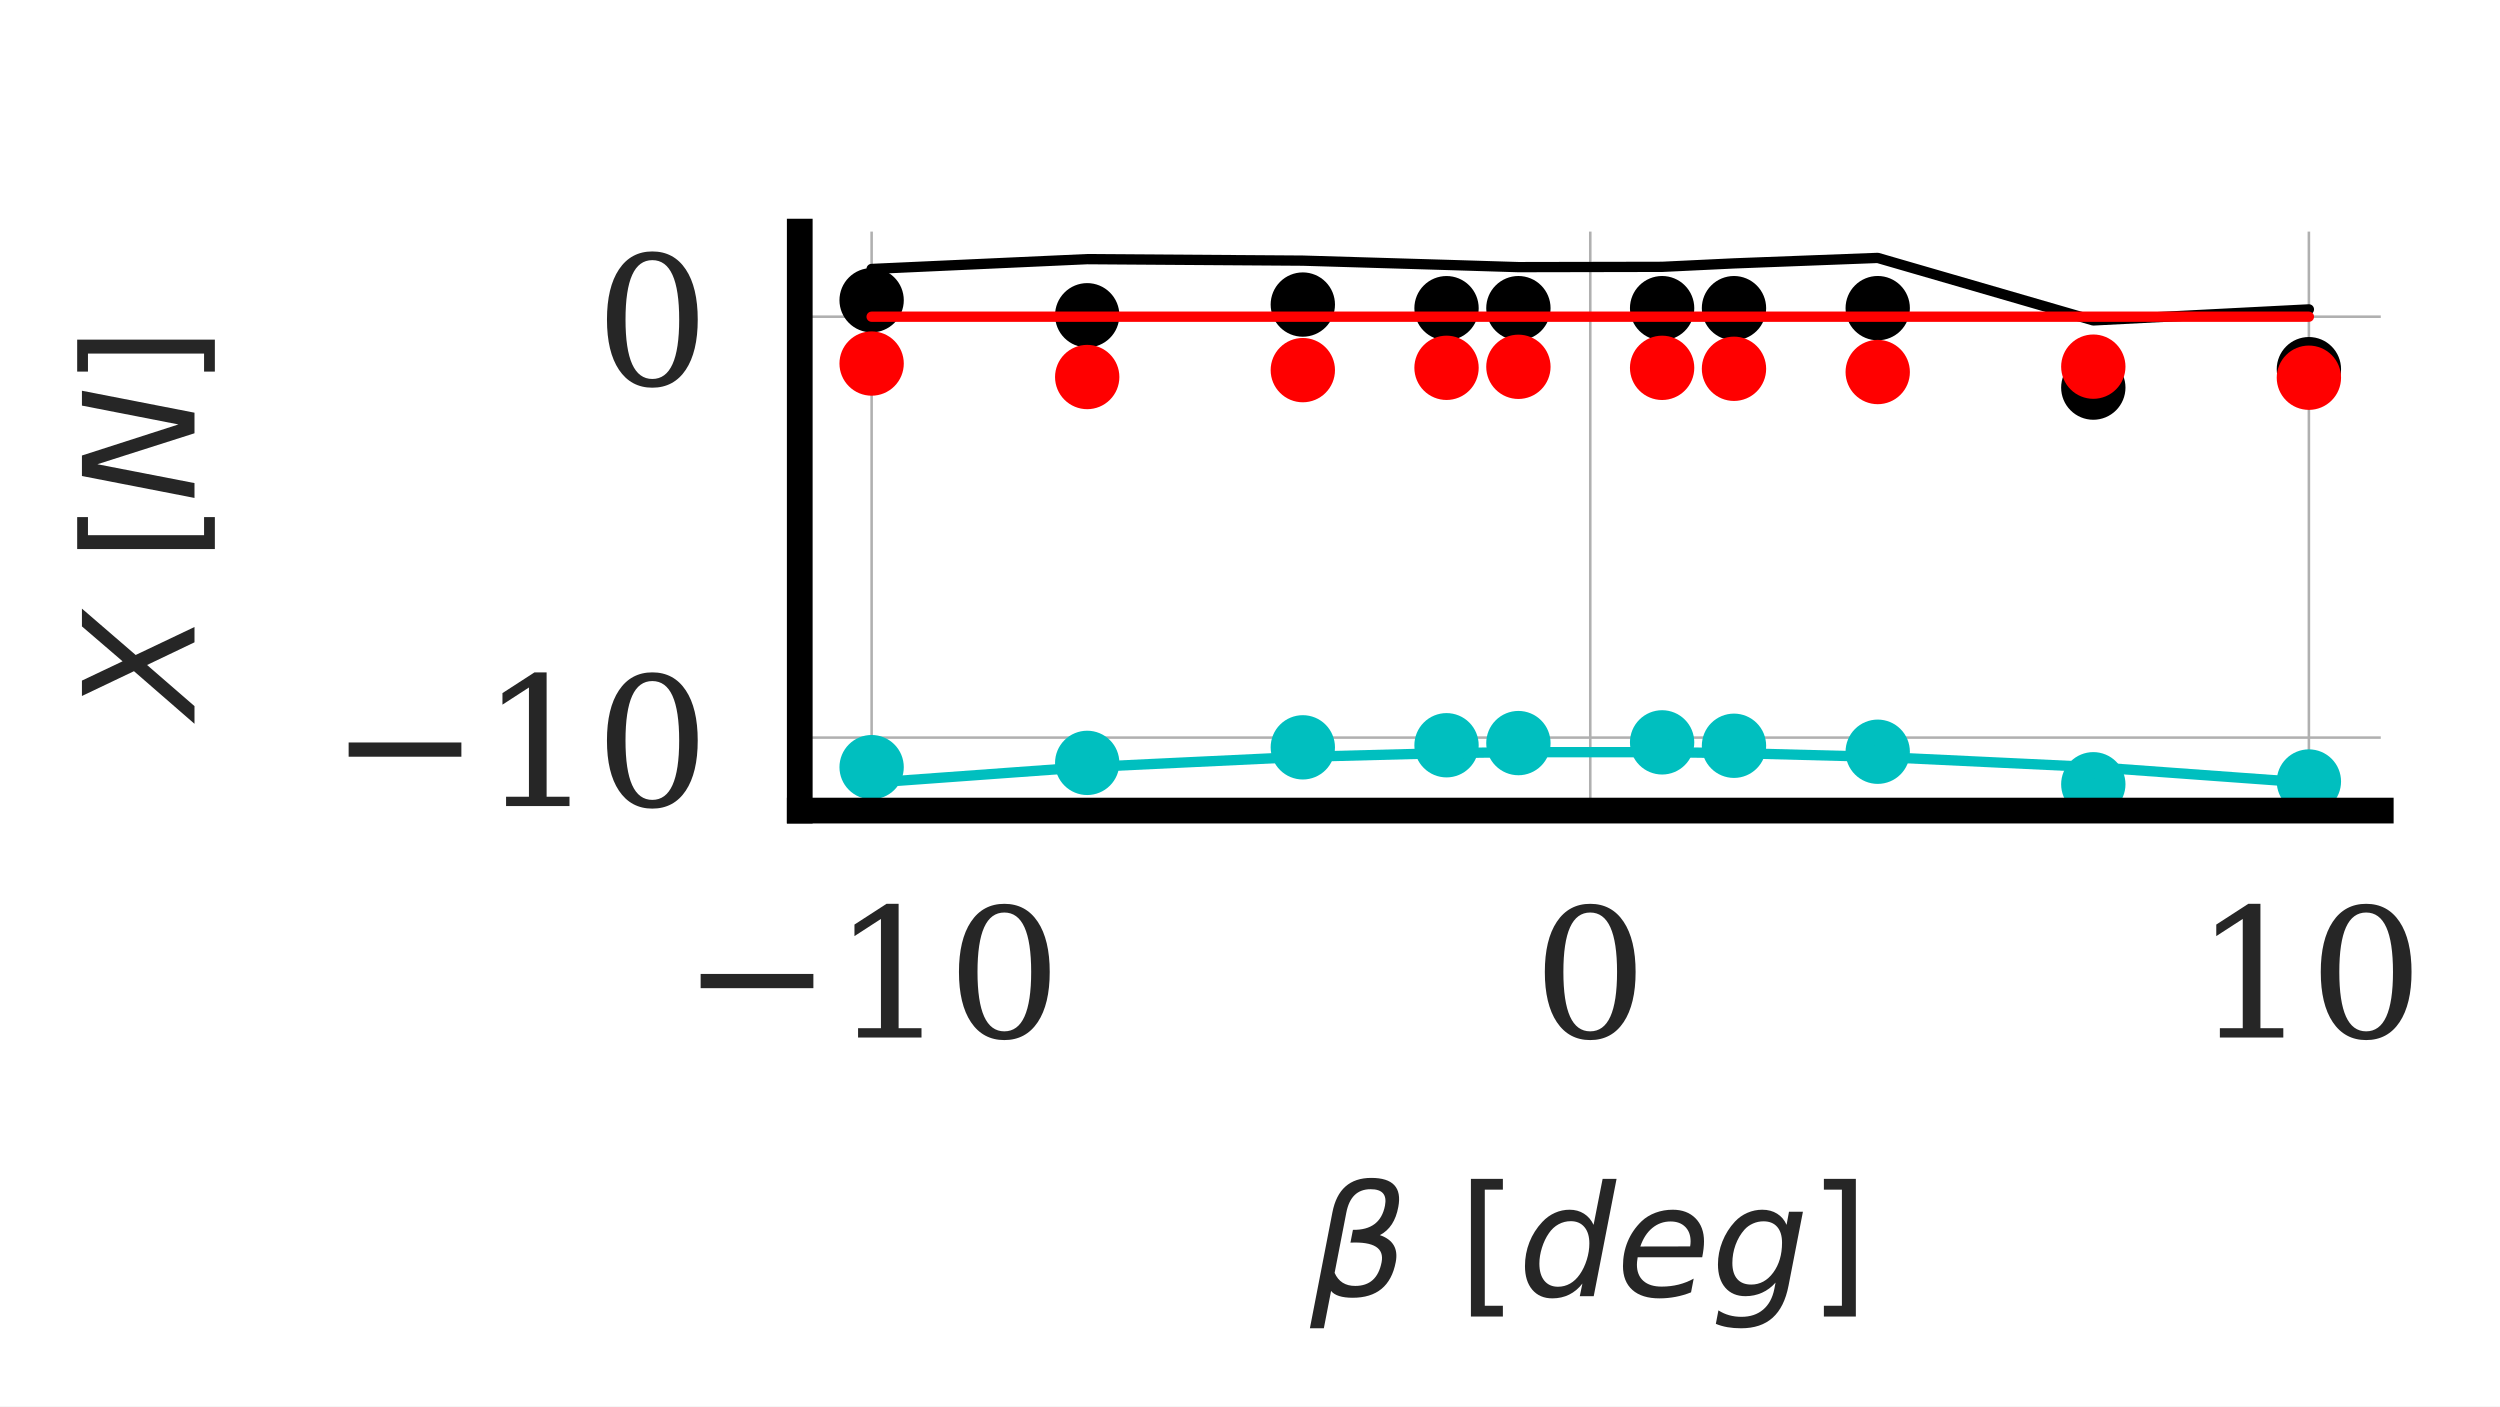
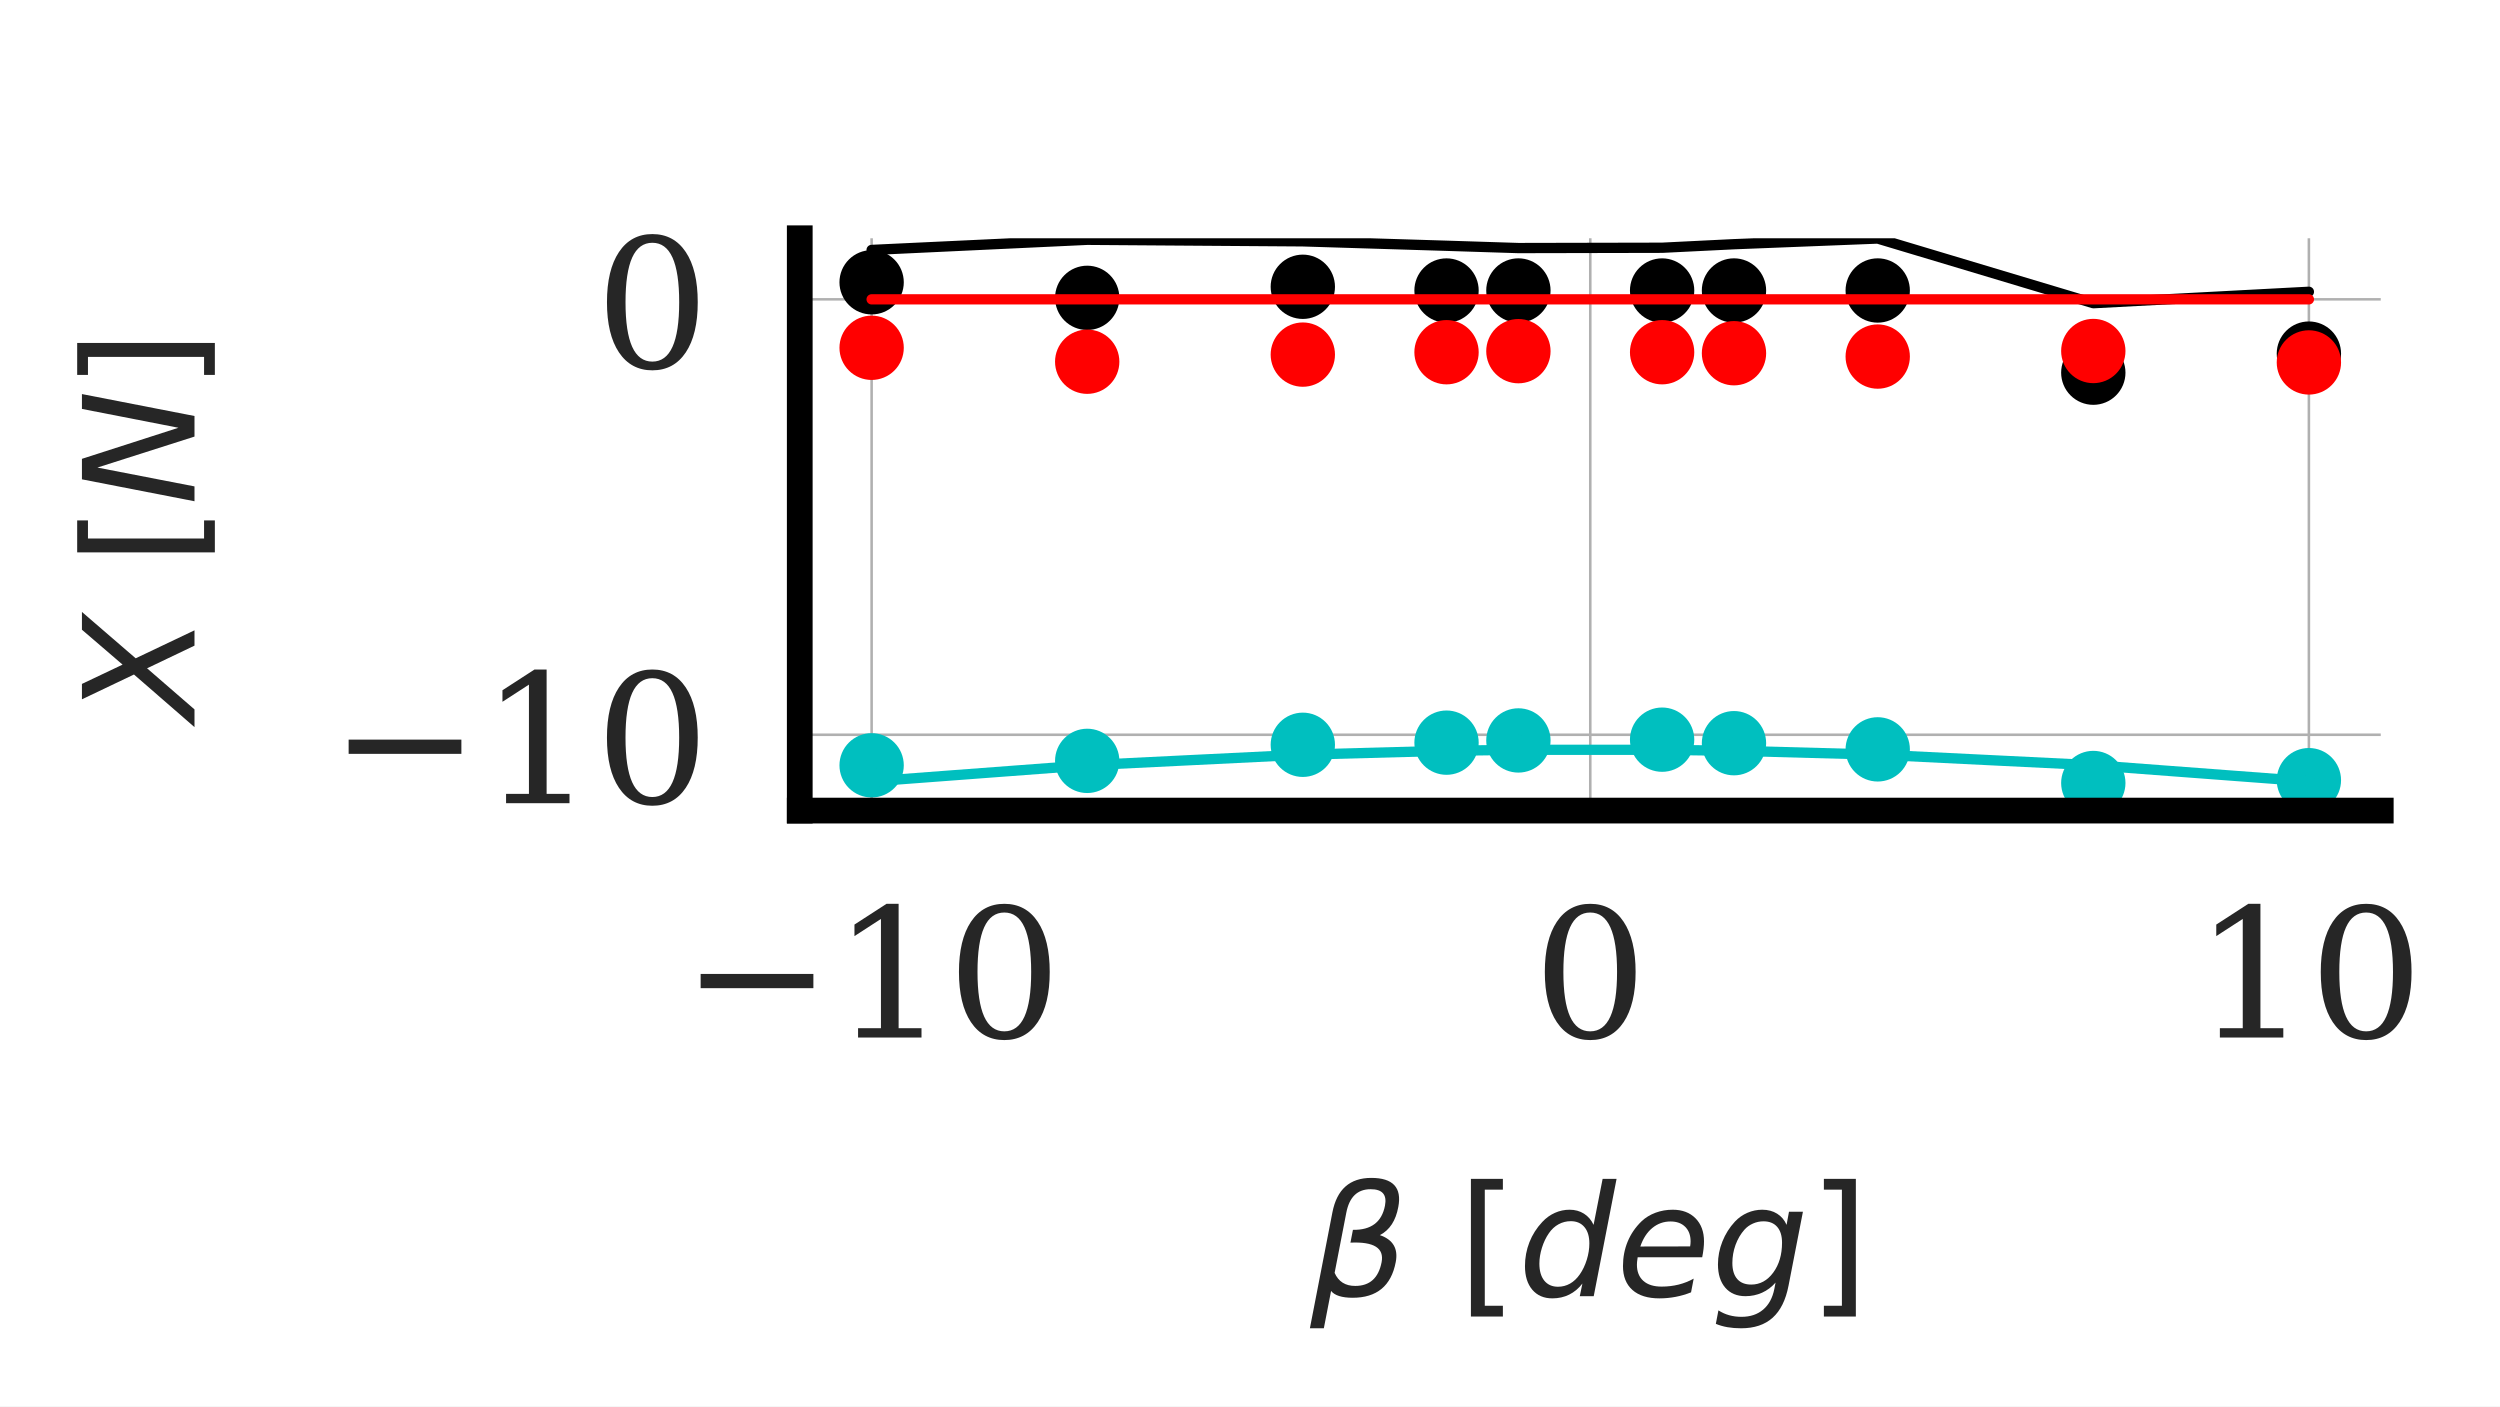
<svg xmlns="http://www.w3.org/2000/svg" xmlns:xlink="http://www.w3.org/1999/xlink" width="97.155pt" height="54.656pt" viewBox="0 0 97.155 54.656" version="1.1">
  <defs>
    <style type="text/css">*{stroke-linejoin: round; stroke-linecap: butt}</style>
  </defs>
  <g id="figure_1">
    <g id="patch_1">
      <path d="M 0 54.656  L 97.155 54.656  L 97.155 0  L 0 0  z " style="fill: #ffffff" />
    </g>
    <g id="axes_1">
      <g id="patch_2">
-         <path d="M 31.08 31.501  L 92.521 31.501  L 92.521 9.001  L 31.08 9.001  z " style="fill: #ffffff" />
+         <path d="M 31.08 31.501  L 92.521 31.501  L 92.521 9.259  L 31.08 9.259  z " style="fill: #ffffff" />
      </g>
      <g id="matplotlib.axis_1">
        <g id="xtick_1">
          <g id="line2d_1">
-             <path d="M 33.873 31.501  L 33.873 9.001  " clip-path="url(#p1c89303474)" style="fill: none; stroke: #b0b0b0; stroke-width: 0.1; stroke-linecap: round" />
+             <path d="M 33.873 31.501  L 33.873 9.259  " clip-path="url(#pc06561ade9)" style="fill: none; stroke: #b0b0b0; stroke-width: 0.1; stroke-linecap: round" />
          </g>
          <g id="line2d_2" />
          <g id="text_1">
            <g style="fill: #262626" transform="translate(26.48651 40.31976) scale(0.07 -0.07)">
              <defs>
                <path id="DejaVuSerif-2212" d="M 678 2259  L 4684 2259  L 4684 1753  L 678 1753  L 678 2259  z " transform="scale(0.015625)" />
                <path id="DejaVuSerif-31" d="M 909 0  L 909 331  L 1722 331  L 1722 4213  L 781 3603  L 781 4013  L 1919 4750  L 2350 4750  L 2350 331  L 3163 331  L 3163 0  L 909 0  z " transform="scale(0.015625)" />
                <path id="DejaVuSerif-30" d="M 2034 219  Q 2513 219 2750 744  Q 2988 1269 2988 2328  Q 2988 3391 2750 3916  Q 2513 4441 2034 4441  Q 1556 4441 1318 3916  Q 1081 3391 1081 2328  Q 1081 1269 1318 744  Q 1556 219 2034 219  z M 2034 -91  Q 1275 -91 848 546  Q 422 1184 422 2328  Q 422 3475 848 4112  Q 1275 4750 2034 4750  Q 2797 4750 3222 4112  Q 3647 3475 3647 2328  Q 3647 1184 3222 546  Q 2797 -91 2034 -91  z " transform="scale(0.015625)" />
              </defs>
              <use xlink:href="#DejaVuSerif-2212" />
              <use xlink:href="#DejaVuSerif-31" x="83.789" />
              <use xlink:href="#DejaVuSerif-30" x="147.412" />
            </g>
          </g>
        </g>
        <g id="xtick_2">
          <g id="line2d_3">
-             <path d="M 61.801 31.501  L 61.801 9.001  " clip-path="url(#p1c89303474)" style="fill: none; stroke: #b0b0b0; stroke-width: 0.1; stroke-linecap: round" />
+             <path d="M 61.801 31.501  L 61.801 9.259  " clip-path="url(#pc06561ade9)" style="fill: none; stroke: #b0b0b0; stroke-width: 0.1; stroke-linecap: round" />
          </g>
          <g id="line2d_4" />
          <g id="text_2">
            <g style="fill: #262626" transform="translate(59.57381 40.31976) scale(0.07 -0.07)">
              <use xlink:href="#DejaVuSerif-30" />
            </g>
          </g>
        </g>
        <g id="xtick_3">
          <g id="line2d_5">
-             <path d="M 89.728 31.501  L 89.728 9.001  " clip-path="url(#p1c89303474)" style="fill: none; stroke: #b0b0b0; stroke-width: 0.1; stroke-linecap: round" />
+             <path d="M 89.728 31.501  L 89.728 9.259  " clip-path="url(#pc06561ade9)" style="fill: none; stroke: #b0b0b0; stroke-width: 0.1; stroke-linecap: round" />
          </g>
          <g id="line2d_6" />
          <g id="text_3">
            <g style="fill: #262626" transform="translate(85.27446 40.31976) scale(0.07 -0.07)">
              <use xlink:href="#DejaVuSerif-31" />
              <use xlink:href="#DejaVuSerif-30" x="63.623" />
            </g>
          </g>
        </g>
        <g id="text_4">
          <g style="fill: #262626" transform="translate(50.91068 50.39554) scale(0.06 -0.06)">
            <defs>
              <path id="DejaVuSans-Oblique-3b2" d="M 872 216  L 572 -1331  L -6 -1331  L 928 3478  Q 1206 4903 2538 4903  Q 3888 4903 3659 3700  Q 3503 2844 2894 2531  Q 3713 2250 3553 1416  Q 3272 -69 1759 -66  Q 1097 -63 872 216  z M 1019 966  Q 1259 422 1875 425  Q 2775 425 2966 1406  Q 3138 2288 1675 2219  L 1778 2750  Q 2909 2731 3106 3750  Q 3241 4438 2509 4434  Q 1691 4434 1503 3459  L 1019 966  z " transform="scale(0.015625)" />
              <path id="DejaVuSerif-20" transform="scale(0.015625)" />
              <path id="DejaVuSans-5b" d="M 550 4863  L 1875 4863  L 1875 4416  L 1125 4416  L 1125 -397  L 1875 -397  L 1875 -844  L 550 -844  L 550 4863  z " transform="scale(0.015625)" />
              <path id="DejaVuSans-Oblique-64" d="M 2675 525  Q 2444 222 2128 65  Q 1813 -91 1428 -91  Q 903 -91 598 267  Q 294 625 294 1247  Q 294 1766 478 2236  Q 663 2706 1013 3078  Q 1244 3325 1534 3454  Q 1825 3584 2144 3584  Q 2481 3584 2739 3421  Q 2997 3259 3138 2956  L 3513 4863  L 4091 4863  L 3144 0  L 2566 0  L 2675 525  z M 891 1350  Q 891 897 1095 644  Q 1300 391 1663 391  Q 1931 391 2161 520  Q 2391 650 2566 903  Q 2750 1166 2856 1509  Q 2963 1853 2963 2188  Q 2963 2622 2758 2865  Q 2553 3109 2194 3109  Q 1922 3109 1687 2981  Q 1453 2853 1288 2613  Q 1106 2353 998 2009  Q 891 1666 891 1350  z " transform="scale(0.015625)" />
              <path id="DejaVuSans-Oblique-65" d="M 3078 2063  Q 3088 2113 3092 2166  Q 3097 2219 3097 2272  Q 3097 2653 2873 2875  Q 2650 3097 2266 3097  Q 1838 3097 1509 2826  Q 1181 2556 1013 2059  L 3078 2063  z M 3578 1613  L 903 1613  Q 884 1494 878 1425  Q 872 1356 872 1306  Q 872 872 1139 634  Q 1406 397 1894 397  Q 2269 397 2603 481  Q 2938 566 3225 728  L 3116 159  Q 2806 34 2476 -28  Q 2147 -91 1806 -91  Q 1078 -91 686 257  Q 294 606 294 1247  Q 294 1794 489 2264  Q 684 2734 1063 3103  Q 1306 3334 1642 3459  Q 1978 3584 2356 3584  Q 2950 3584 3301 3228  Q 3653 2872 3653 2272  Q 3653 2128 3634 1964  Q 3616 1800 3578 1613  z " transform="scale(0.015625)" />
              <path id="DejaVuSans-Oblique-67" d="M 3816 3500  L 3219 434  Q 3047 -456 2561 -893  Q 2075 -1331 1253 -1331  Q 950 -1331 690 -1286  Q 431 -1241 206 -1147  L 313 -588  Q 525 -725 762 -790  Q 1000 -856 1269 -856  Q 1816 -856 2167 -557  Q 2519 -259 2631 300  L 2681 563  Q 2441 288 2122 144  Q 1803 0 1434 0  Q 903 0 598 351  Q 294 703 294 1319  Q 294 1803 478 2267  Q 663 2731 997 3091  Q 1219 3328 1514 3456  Q 1809 3584 2131 3584  Q 2484 3584 2746 3420  Q 3009 3256 3138 2956  L 3238 3500  L 3816 3500  z M 2950 2216  Q 2950 2641 2750 2872  Q 2550 3103 2181 3103  Q 1953 3103 1747 3012  Q 1541 2922 1394 2759  Q 1156 2491 1023 2127  Q 891 1763 891 1375  Q 891 944 1092 712  Q 1294 481 1672 481  Q 2219 481 2584 976  Q 2950 1472 2950 2216  z " transform="scale(0.015625)" />
              <path id="DejaVuSans-5d" d="M 1947 4863  L 1947 -844  L 622 -844  L 622 -397  L 1369 -397  L 1369 4416  L 622 4416  L 622 4863  L 1947 4863  z " transform="scale(0.015625)" />
            </defs>
            <use xlink:href="#DejaVuSans-Oblique-3b2" transform="translate(0 0.390625)" />
            <use xlink:href="#DejaVuSerif-20" transform="translate(63.81836 0.390625)" />
            <use xlink:href="#DejaVuSans-5b" transform="translate(95.60547 0.390625)" />
            <use xlink:href="#DejaVuSans-Oblique-64" transform="translate(134.6191 0.390625)" />
            <use xlink:href="#DejaVuSans-Oblique-65" transform="translate(198.0957 0.390625)" />
            <use xlink:href="#DejaVuSans-Oblique-67" transform="translate(259.6191 0.390625)" />
            <use xlink:href="#DejaVuSans-5d" transform="translate(323.0957 0.390625)" />
          </g>
        </g>
      </g>
      <g id="matplotlib.axis_2">
        <g id="ytick_1">
          <g id="line2d_7">
-             <path d="M 31.08 28.665  L 92.521 28.665  " clip-path="url(#p1c89303474)" style="fill: none; stroke: #b0b0b0; stroke-width: 0.1; stroke-linecap: round" />
+             <path d="M 31.08 28.554  L 92.521 28.554  " clip-path="url(#pc06561ade9)" style="fill: none; stroke: #b0b0b0; stroke-width: 0.1; stroke-linecap: round" />
          </g>
          <g id="line2d_8" />
          <g id="text_5">
-             <g style="fill: #262626" transform="translate(12.80711 31.32485) scale(0.07 -0.07)">
+             <g style="fill: #262626" transform="translate(12.80711 31.21366) scale(0.07 -0.07)">
              <use xlink:href="#DejaVuSerif-2212" />
              <use xlink:href="#DejaVuSerif-31" x="83.789" />
              <use xlink:href="#DejaVuSerif-30" x="147.412" />
            </g>
          </g>
        </g>
        <g id="ytick_2">
          <g id="line2d_9">
-             <path d="M 31.08 12.308  L 92.521 12.308  " clip-path="url(#p1c89303474)" style="fill: none; stroke: #b0b0b0; stroke-width: 0.1; stroke-linecap: round" />
+             <path d="M 31.08 11.633  L 92.521 11.633  " clip-path="url(#pc06561ade9)" style="fill: none; stroke: #b0b0b0; stroke-width: 0.1; stroke-linecap: round" />
          </g>
          <g id="line2d_10" />
          <g id="text_6">
-             <g style="fill: #262626" transform="translate(23.12665 14.9671) scale(0.07 -0.07)">
+             <g style="fill: #262626" transform="translate(23.12665 14.2921) scale(0.07 -0.07)">
              <use xlink:href="#DejaVuSerif-30" />
            </g>
          </g>
        </g>
        <g id="text_7">
-           <g style="fill: #262626" transform="translate(7.559302 27.87078) rotate(-90) scale(0.06 -0.06)">
+           <g style="fill: #262626" transform="translate(7.559302 27.99974) rotate(-90) scale(0.06 -0.06)">
            <defs>
              <path id="DejaVuSans-Oblique-58" d="M 878 4666  L 1516 4666  L 2316 2981  L 3763 4666  L 4500 4666  L 2578 2438  L 3738 0  L 3103 0  L 2163 1966  L 459 0  L -275 0  L 1906 2509  L 878 4666  z " transform="scale(0.015625)" />
              <path id="DejaVuSans-Oblique-4e" d="M 1081 4666  L 1931 4666  L 3219 666  L 4000 4666  L 4616 4666  L 3706 0  L 2853 0  L 1569 4025  L 788 0  L 172 0  L 1081 4666  z " transform="scale(0.015625)" />
            </defs>
            <use xlink:href="#DejaVuSans-Oblique-58" transform="translate(0 0.015625)" />
            <use xlink:href="#DejaVuSerif-20" transform="translate(68.50586 0.015625)" />
            <use xlink:href="#DejaVuSans-5b" transform="translate(100.293 0.015625)" />
            <use xlink:href="#DejaVuSans-Oblique-4e" transform="translate(139.3066 0.015625)" />
            <use xlink:href="#DejaVuSans-5d" transform="translate(214.1113 0.015625)" />
          </g>
        </g>
      </g>
      <g id="line2d_11">
        <defs>
-           <path id="mf9ed467f22" d="M 0 0.75  C 0.199 0.75 0.39 0.671 0.53 0.53  C 0.671 0.39 0.75 0.199 0.75 0  C 0.75 -0.199 0.671 -0.39 0.53 -0.53  C 0.39 -0.671 0.199 -0.75 0 -0.75  C -0.199 -0.75 -0.39 -0.671 -0.53 -0.53  C -0.671 -0.39 -0.75 -0.199 -0.75 0  C -0.75 0.199 -0.671 0.39 -0.53 0.53  C -0.39 0.671 -0.199 0.75 0 0.75  z " style="stroke: #000000" />
+           <path id="m40ba08e02f" d="M 0 0.75  C 0.199 0.75 0.39 0.671 0.53 0.53  C 0.671 0.39 0.75 0.199 0.75 0  C 0.75 -0.199 0.671 -0.39 0.53 -0.53  C 0.39 -0.671 0.199 -0.75 0 -0.75  C -0.199 -0.75 -0.39 -0.671 -0.53 -0.53  C -0.671 -0.39 -0.75 -0.199 -0.75 0  C -0.75 0.199 -0.671 0.39 -0.53 0.53  C -0.39 0.671 -0.199 0.75 0 0.75  z " style="stroke: #000000" />
        </defs>
-         <g clip-path="url(#p1c89303474)">
-           <use xlink:href="#mf9ed467f22" x="33.873" y="11.667" style="stroke: #000000" />
-           <use xlink:href="#mf9ed467f22" x="42.251" y="12.252" style="stroke: #000000" />
-           <use xlink:href="#mf9ed467f22" x="50.63" y="11.836" style="stroke: #000000" />
-           <use xlink:href="#mf9ed467f22" x="56.215" y="11.977" style="stroke: #000000" />
-           <use xlink:href="#mf9ed467f22" x="59.008" y="11.976" style="stroke: #000000" />
-           <use xlink:href="#mf9ed467f22" x="64.593" y="11.976" style="stroke: #000000" />
-           <use xlink:href="#mf9ed467f22" x="67.386" y="11.976" style="stroke: #000000" />
-           <use xlink:href="#mf9ed467f22" x="72.972" y="11.975" style="stroke: #000000" />
-           <use xlink:href="#mf9ed467f22" x="81.35" y="15.063" style="stroke: #000000" />
-           <use xlink:href="#mf9ed467f22" x="89.728" y="14.347" style="stroke: #000000" />
+         <g clip-path="url(#pc06561ade9)">
+           <use xlink:href="#m40ba08e02f" x="33.873" y="10.97" style="stroke: #000000" />
+           <use xlink:href="#m40ba08e02f" x="42.251" y="11.575" style="stroke: #000000" />
+           <use xlink:href="#m40ba08e02f" x="50.63" y="11.145" style="stroke: #000000" />
+           <use xlink:href="#m40ba08e02f" x="56.215" y="11.29" style="stroke: #000000" />
+           <use xlink:href="#m40ba08e02f" x="59.008" y="11.289" style="stroke: #000000" />
+           <use xlink:href="#m40ba08e02f" x="64.593" y="11.29" style="stroke: #000000" />
+           <use xlink:href="#m40ba08e02f" x="67.386" y="11.289" style="stroke: #000000" />
+           <use xlink:href="#m40ba08e02f" x="72.972" y="11.289" style="stroke: #000000" />
+           <use xlink:href="#m40ba08e02f" x="81.35" y="14.483" style="stroke: #000000" />
+           <use xlink:href="#m40ba08e02f" x="89.728" y="13.742" style="stroke: #000000" />
        </g>
      </g>
      <g id="line2d_12">
        <defs>
-           <path id="m2de650b531" d="M 0 0.75  C 0.199 0.75 0.39 0.671 0.53 0.53  C 0.671 0.39 0.75 0.199 0.75 0  C 0.75 -0.199 0.671 -0.39 0.53 -0.53  C 0.39 -0.671 0.199 -0.75 0 -0.75  C -0.199 -0.75 -0.39 -0.671 -0.53 -0.53  C -0.671 -0.39 -0.75 -0.199 -0.75 0  C -0.75 0.199 -0.671 0.39 -0.53 0.53  C -0.39 0.671 -0.199 0.75 0 0.75  z " style="stroke: #00bfbf" />
+           <path id="m6375db129b" d="M 0 0.75  C 0.199 0.75 0.39 0.671 0.53 0.53  C 0.671 0.39 0.75 0.199 0.75 0  C 0.75 -0.199 0.671 -0.39 0.53 -0.53  C 0.39 -0.671 0.199 -0.75 0 -0.75  C -0.199 -0.75 -0.39 -0.671 -0.53 -0.53  C -0.671 -0.39 -0.75 -0.199 -0.75 0  C -0.75 0.199 -0.671 0.39 -0.53 0.53  C -0.39 0.671 -0.199 0.75 0 0.75  z " style="stroke: #00bfbf" />
        </defs>
-         <g clip-path="url(#p1c89303474)">
-           <use xlink:href="#m2de650b531" x="33.873" y="29.813" style="fill: #00bfbf; stroke: #00bfbf" />
-           <use xlink:href="#m2de650b531" x="42.251" y="29.647" style="fill: #00bfbf; stroke: #00bfbf" />
-           <use xlink:href="#m2de650b531" x="50.63" y="29.043" style="fill: #00bfbf; stroke: #00bfbf" />
-           <use xlink:href="#m2de650b531" x="56.215" y="28.962" style="fill: #00bfbf; stroke: #00bfbf" />
-           <use xlink:href="#m2de650b531" x="59.008" y="28.878" style="fill: #00bfbf; stroke: #00bfbf" />
-           <use xlink:href="#m2de650b531" x="64.593" y="28.85" style="fill: #00bfbf; stroke: #00bfbf" />
-           <use xlink:href="#m2de650b531" x="67.386" y="28.982" style="fill: #00bfbf; stroke: #00bfbf" />
-           <use xlink:href="#m2de650b531" x="72.972" y="29.214" style="fill: #00bfbf; stroke: #00bfbf" />
-           <use xlink:href="#m2de650b531" x="81.35" y="30.478" style="fill: #00bfbf; stroke: #00bfbf" />
-           <use xlink:href="#m2de650b531" x="89.728" y="30.371" style="fill: #00bfbf; stroke: #00bfbf" />
+         <g clip-path="url(#pc06561ade9)">
+           <use xlink:href="#m6375db129b" x="33.873" y="29.742" style="fill: #00bfbf; stroke: #00bfbf" />
+           <use xlink:href="#m6375db129b" x="42.251" y="29.569" style="fill: #00bfbf; stroke: #00bfbf" />
+           <use xlink:href="#m6375db129b" x="50.63" y="28.944" style="fill: #00bfbf; stroke: #00bfbf" />
+           <use xlink:href="#m6375db129b" x="56.215" y="28.861" style="fill: #00bfbf; stroke: #00bfbf" />
+           <use xlink:href="#m6375db129b" x="59.008" y="28.775" style="fill: #00bfbf; stroke: #00bfbf" />
+           <use xlink:href="#m6375db129b" x="64.593" y="28.745" style="fill: #00bfbf; stroke: #00bfbf" />
+           <use xlink:href="#m6375db129b" x="67.386" y="28.882" style="fill: #00bfbf; stroke: #00bfbf" />
+           <use xlink:href="#m6375db129b" x="72.972" y="29.122" style="fill: #00bfbf; stroke: #00bfbf" />
+           <use xlink:href="#m6375db129b" x="81.35" y="30.429" style="fill: #00bfbf; stroke: #00bfbf" />
+           <use xlink:href="#m6375db129b" x="89.728" y="30.319" style="fill: #00bfbf; stroke: #00bfbf" />
        </g>
      </g>
      <g id="line2d_13">
        <defs>
-           <path id="mbe8e07755b" d="M 0 0.75  C 0.199 0.75 0.39 0.671 0.53 0.53  C 0.671 0.39 0.75 0.199 0.75 0  C 0.75 -0.199 0.671 -0.39 0.53 -0.53  C 0.39 -0.671 0.199 -0.75 0 -0.75  C -0.199 -0.75 -0.39 -0.671 -0.53 -0.53  C -0.671 -0.39 -0.75 -0.199 -0.75 0  C -0.75 0.199 -0.671 0.39 -0.53 0.53  C -0.39 0.671 -0.199 0.75 0 0.75  z " style="stroke: #ff0000" />
+           <path id="maac567362b" d="M 0 0.75  C 0.199 0.75 0.39 0.671 0.53 0.53  C 0.671 0.39 0.75 0.199 0.75 0  C 0.75 -0.199 0.671 -0.39 0.53 -0.53  C 0.39 -0.671 0.199 -0.75 0 -0.75  C -0.199 -0.75 -0.39 -0.671 -0.53 -0.53  C -0.671 -0.39 -0.75 -0.199 -0.75 0  C -0.75 0.199 -0.671 0.39 -0.53 0.53  C -0.39 0.671 -0.199 0.75 0 0.75  z " style="stroke: #ff0000" />
        </defs>
-         <g clip-path="url(#p1c89303474)">
-           <use xlink:href="#mbe8e07755b" x="33.873" y="14.128" style="fill: #ff0000; stroke: #ff0000" />
-           <use xlink:href="#mbe8e07755b" x="42.251" y="14.652" style="fill: #ff0000; stroke: #ff0000" />
-           <use xlink:href="#mbe8e07755b" x="50.63" y="14.384" style="fill: #ff0000; stroke: #ff0000" />
-           <use xlink:href="#mbe8e07755b" x="56.215" y="14.294" style="fill: #ff0000; stroke: #ff0000" />
-           <use xlink:href="#mbe8e07755b" x="59.008" y="14.255" style="fill: #ff0000; stroke: #ff0000" />
-           <use xlink:href="#mbe8e07755b" x="64.593" y="14.295" style="fill: #ff0000; stroke: #ff0000" />
-           <use xlink:href="#mbe8e07755b" x="67.386" y="14.332" style="fill: #ff0000; stroke: #ff0000" />
-           <use xlink:href="#mbe8e07755b" x="72.972" y="14.458" style="fill: #ff0000; stroke: #ff0000" />
-           <use xlink:href="#mbe8e07755b" x="81.35" y="14.249" style="fill: #ff0000; stroke: #ff0000" />
-           <use xlink:href="#mbe8e07755b" x="89.728" y="14.679" style="fill: #ff0000; stroke: #ff0000" />
+         <g clip-path="url(#pc06561ade9)">
+           <use xlink:href="#maac567362b" x="33.873" y="13.516" style="fill: #ff0000; stroke: #ff0000" />
+           <use xlink:href="#maac567362b" x="42.251" y="14.057" style="fill: #ff0000; stroke: #ff0000" />
+           <use xlink:href="#maac567362b" x="50.63" y="13.781" style="fill: #ff0000; stroke: #ff0000" />
+           <use xlink:href="#maac567362b" x="56.215" y="13.688" style="fill: #ff0000; stroke: #ff0000" />
+           <use xlink:href="#maac567362b" x="59.008" y="13.647" style="fill: #ff0000; stroke: #ff0000" />
+           <use xlink:href="#maac567362b" x="64.593" y="13.688" style="fill: #ff0000; stroke: #ff0000" />
+           <use xlink:href="#maac567362b" x="67.386" y="13.727" style="fill: #ff0000; stroke: #ff0000" />
+           <use xlink:href="#maac567362b" x="72.972" y="13.857" style="fill: #ff0000; stroke: #ff0000" />
+           <use xlink:href="#maac567362b" x="81.35" y="13.641" style="fill: #ff0000; stroke: #ff0000" />
+           <use xlink:href="#maac567362b" x="89.728" y="14.085" style="fill: #ff0000; stroke: #ff0000" />
        </g>
      </g>
      <g id="line2d_14">
-         <path d="M 33.873 10.452  L 42.251 10.071  L 50.63 10.129  L 56.215 10.295  L 59.008 10.381  L 64.593 10.37  L 67.386 10.236  L 72.972 10.023  L 81.35 12.453  L 89.728 12.023  " clip-path="url(#p1c89303474)" style="fill: none; stroke: #000000; stroke-width: 0.4; stroke-linecap: round" />
+         <path d="M 33.873 9.713  L 42.251 9.319  L 50.63 9.379  L 56.215 9.551  L 59.008 9.64  L 64.593 9.628  L 67.386 9.49  L 72.972 9.27  L 81.35 11.783  L 89.728 11.339  " clip-path="url(#pc06561ade9)" style="fill: none; stroke: #000000; stroke-width: 0.4; stroke-linecap: round" />
      </g>
      <g id="line2d_15">
-         <path d="M 33.873 30.419  L 42.251 29.81  L 50.63 29.412  L 56.215 29.267  L 59.008 29.231  L 64.593 29.231  L 67.386 29.267  L 72.972 29.412  L 81.35 29.81  L 89.728 30.419  " clip-path="url(#p1c89303474)" style="fill: none; stroke: #00bfbf; stroke-width: 0.4; stroke-linecap: round" />
+         <path d="M 33.873 30.368  L 42.251 29.738  L 50.63 29.327  L 56.215 29.177  L 59.008 29.139  L 64.593 29.139  L 67.386 29.177  L 72.972 29.327  L 81.35 29.738  L 89.728 30.368  " clip-path="url(#pc06561ade9)" style="fill: none; stroke: #00bfbf; stroke-width: 0.4; stroke-linecap: round" />
      </g>
      <g id="line2d_16">
-         <path d="M 33.873 12.308  L 42.251 12.308  L 50.63 12.308  L 56.215 12.308  L 59.008 12.308  L 64.593 12.308  L 67.386 12.308  L 72.972 12.308  L 81.35 12.308  L 89.728 12.308  " clip-path="url(#p1c89303474)" style="fill: none; stroke: #ff0000; stroke-width: 0.4; stroke-linecap: round" />
+         <path d="M 33.873 11.633  L 42.251 11.633  L 50.63 11.633  L 56.215 11.633  L 59.008 11.633  L 64.593 11.633  L 67.386 11.633  L 72.972 11.633  L 81.35 11.633  L 89.728 11.633  " clip-path="url(#pc06561ade9)" style="fill: none; stroke: #ff0000; stroke-width: 0.4; stroke-linecap: round" />
      </g>
      <g id="patch_3">
-         <path d="M 31.08 31.501  L 31.08 9.001  " style="fill: none; stroke: #000000; stroke-linejoin: miter; stroke-linecap: square" />
+         <path d="M 31.08 31.501  L 31.08 9.259  " style="fill: none; stroke: #000000; stroke-linejoin: miter; stroke-linecap: square" />
      </g>
      <g id="patch_4">
        <path d="M 31.08 31.501  L 92.521 31.501  " style="fill: none; stroke: #000000; stroke-linejoin: miter; stroke-linecap: square" />
      </g>
    </g>
  </g>
  <defs>
-     <clipPath id="p1c89303474">
-       <rect x="31.08" y="9.001" width="61.441" height="22.5" />
+     <clipPath id="pc06561ade9">
+       <rect x="31.08" y="9.259" width="61.441" height="22.242" />
    </clipPath>
  </defs>
</svg>
